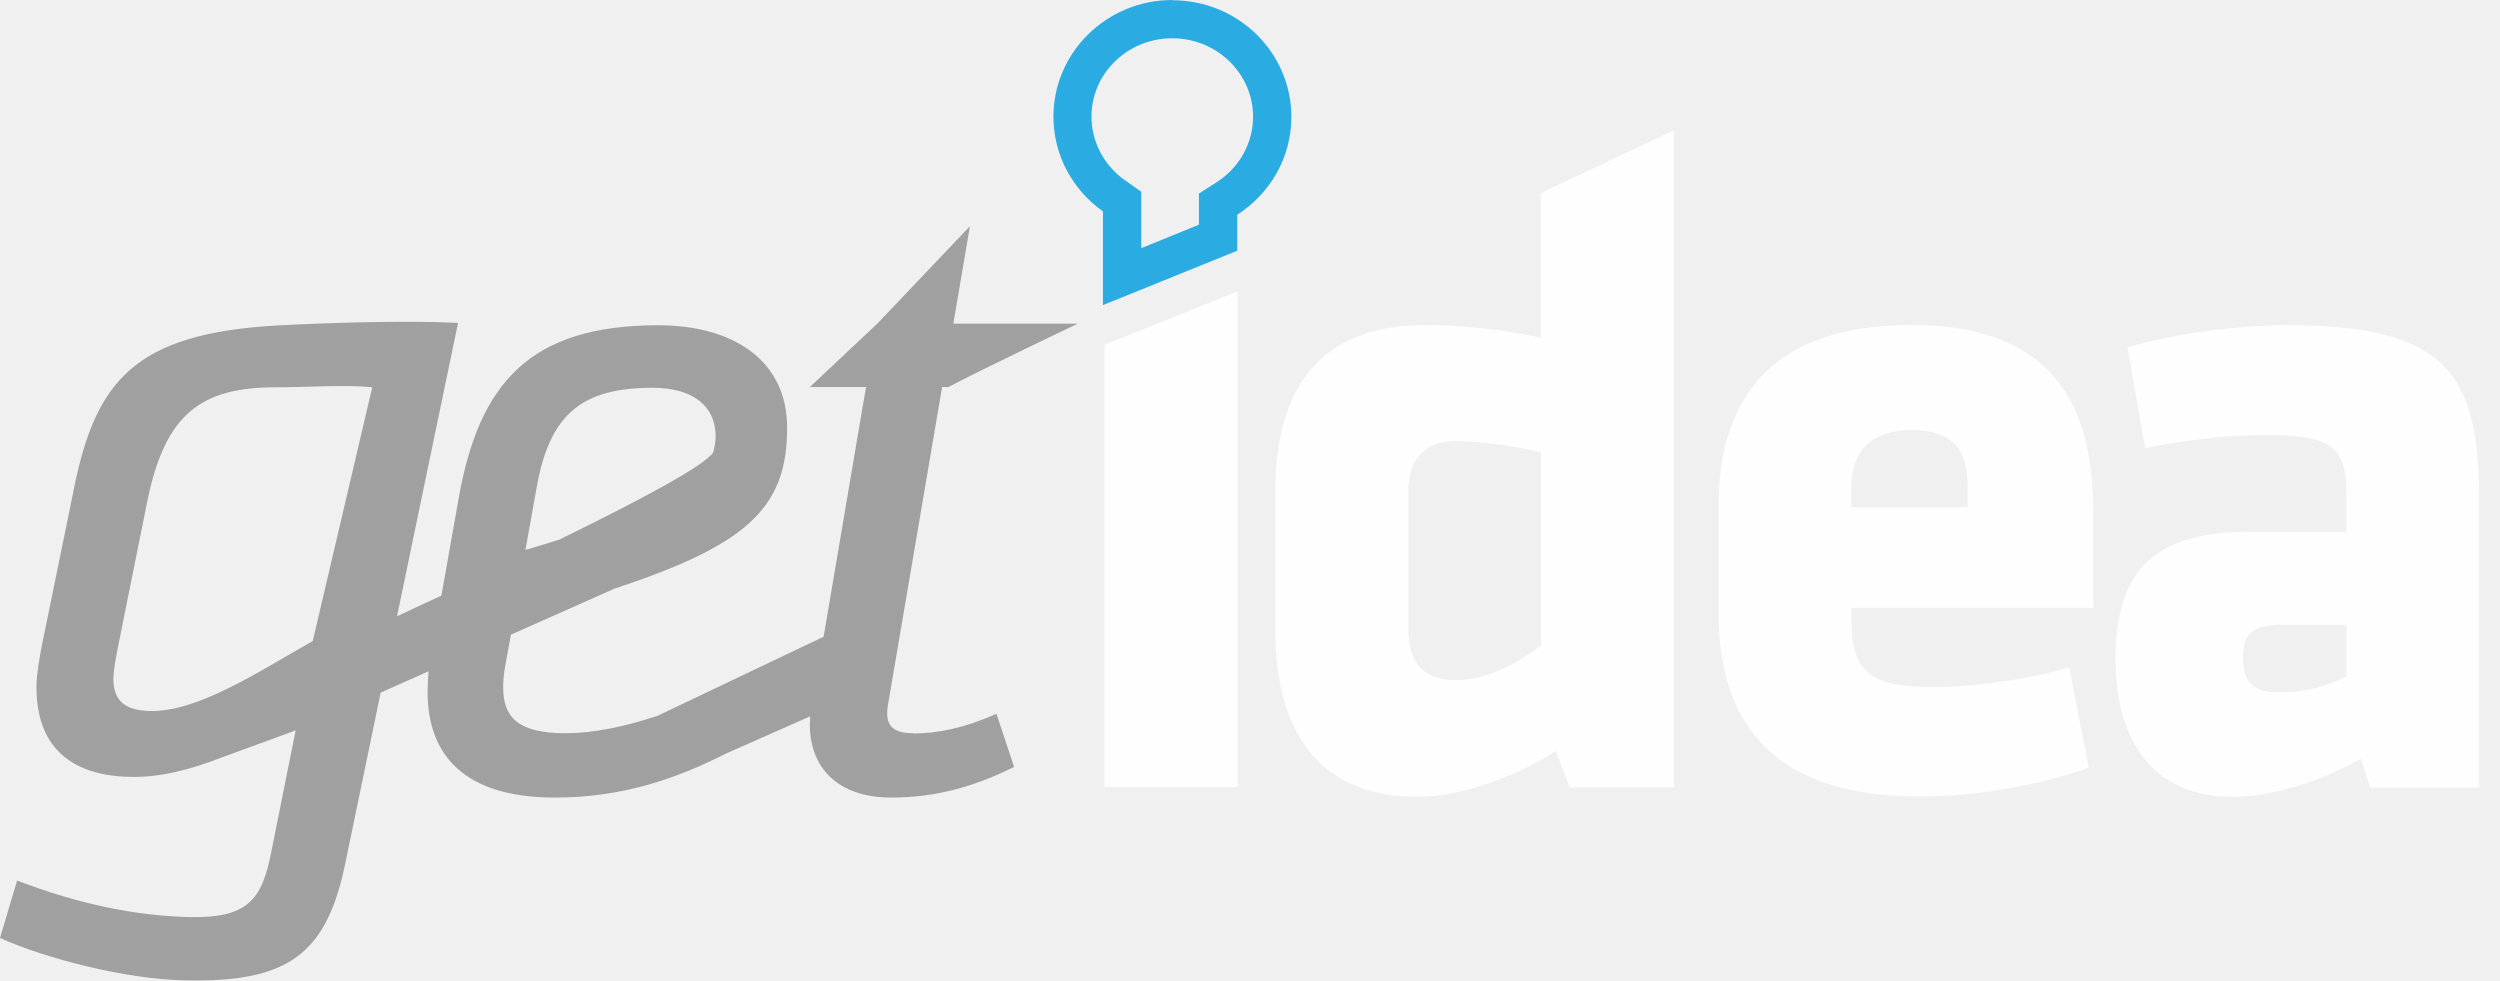
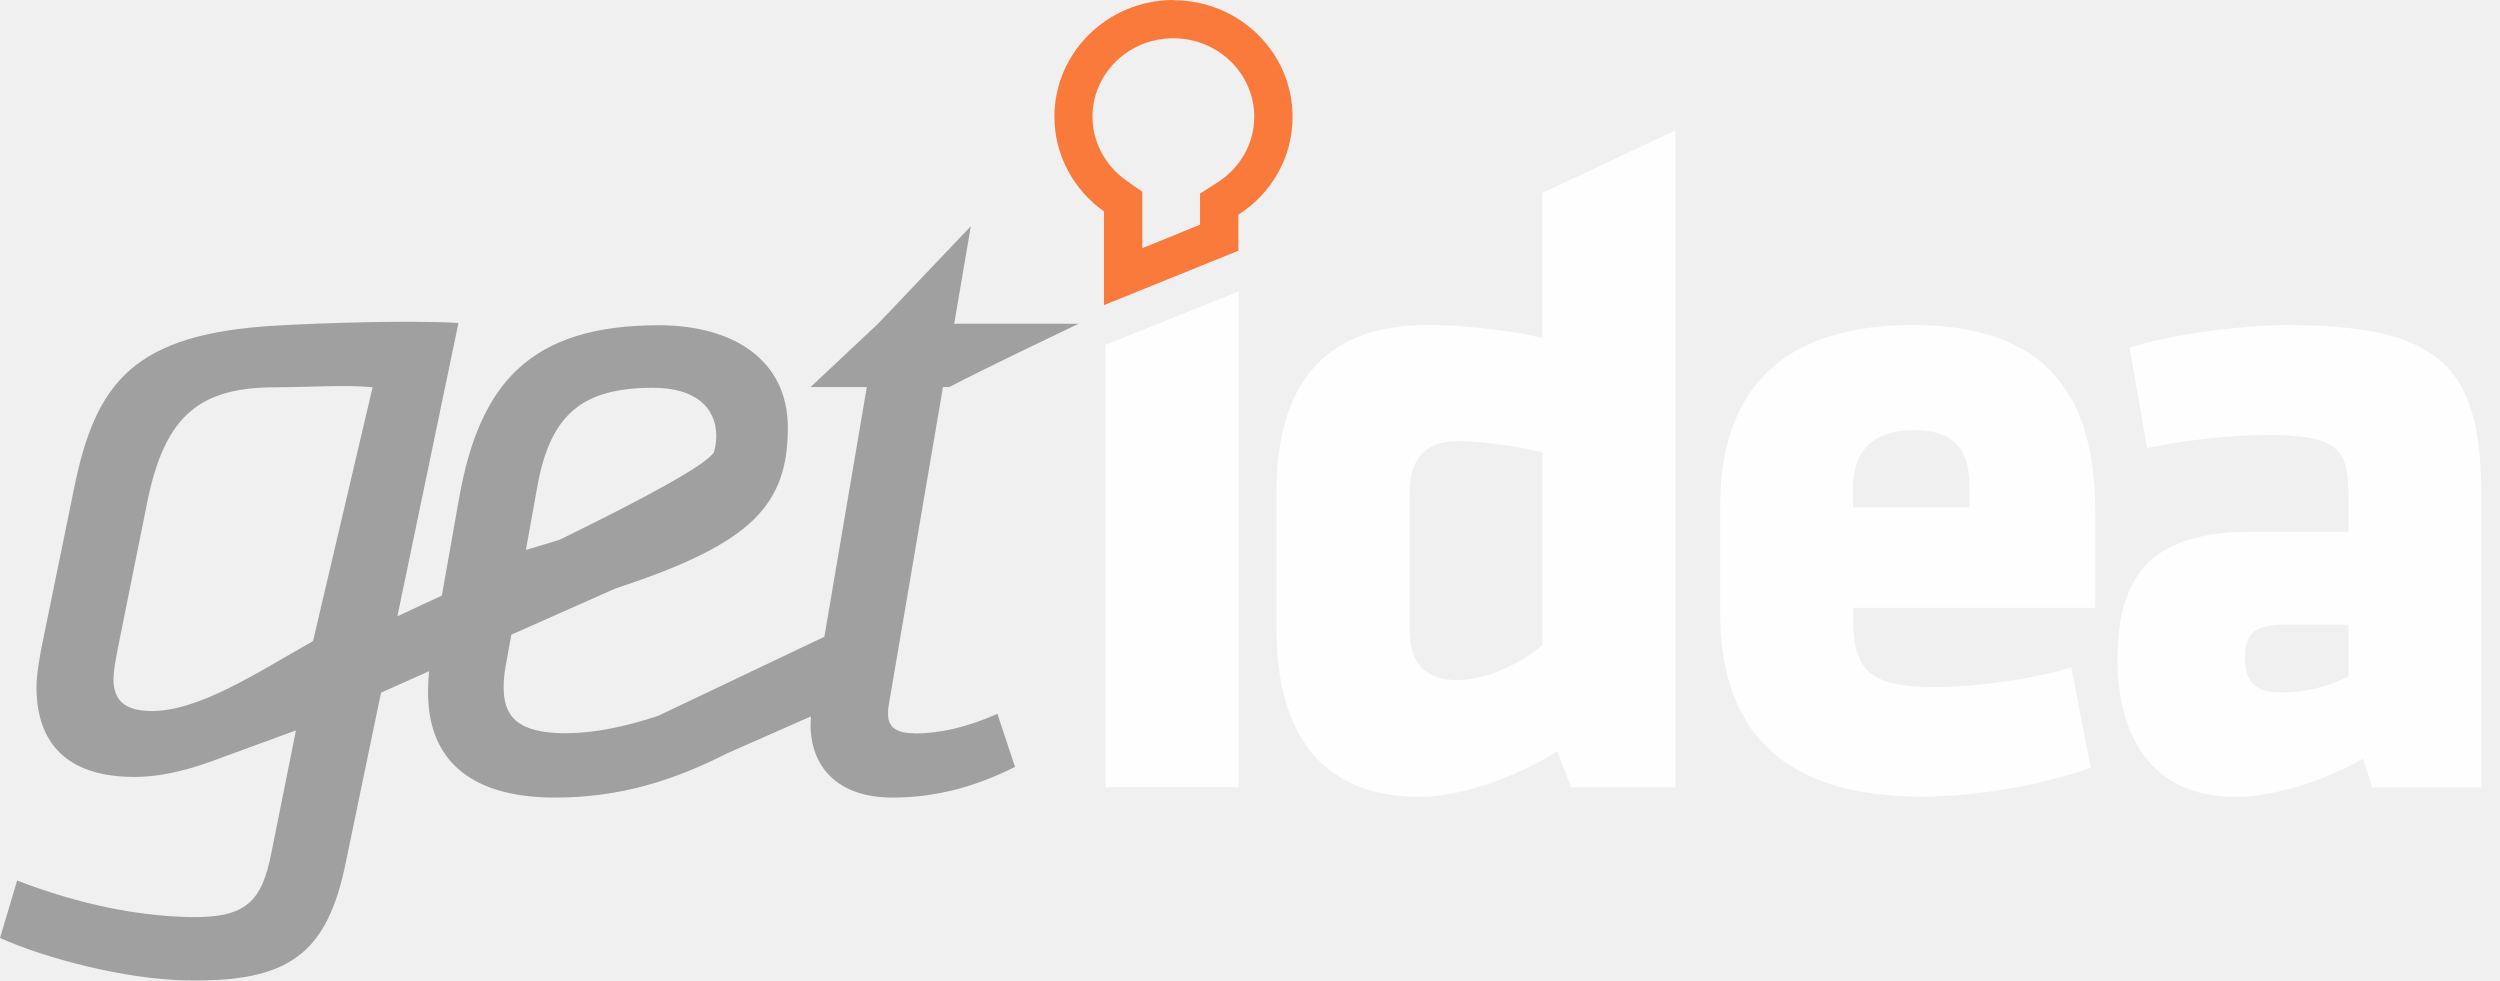
<svg xmlns="http://www.w3.org/2000/svg" width="102" height="40" viewBox="0 0 102 40" fill="none">
-   <g clip-path="url(#clip0_3046_7241)">
-     <path d="M45.062 32.114H50.49V11.885L45.062 14.072V32.114ZM62.875 13.791C61.635 13.489 59.708 13.26 58.208 13.26C53.917 13.26 52.031 15.728 52.031 20.093V25.676C52.031 30.197 54.104 32.51 57.833 32.51C59.823 32.51 62.198 31.489 63.479 30.645L64.042 32.124H68.292V5.322L62.865 7.874V13.78L62.875 13.791ZM62.875 26.312C62.083 26.999 60.656 27.749 59.417 27.749C57.99 27.749 57.458 26.947 57.458 25.666V20.082C57.458 18.864 57.99 17.999 59.417 17.999C60.542 17.999 61.938 18.228 62.875 18.457V26.312ZM77.99 13.26C71.885 13.26 70.115 16.676 70.115 20.666V24.989C70.115 29.541 72.375 32.499 78.323 32.499C80.885 32.499 83.562 31.926 85.219 31.322L84.427 27.228C82.812 27.718 80.552 28.03 78.854 28.03C76.365 28.03 75.542 27.457 75.542 25.332V24.801H85.406V20.926C85.406 16.905 84.083 13.26 77.99 13.26ZM80.281 20.697H75.531V19.905C75.531 18.614 76.135 17.551 78.021 17.551C79.906 17.551 80.281 18.614 80.281 19.905V20.697ZM93.396 13.26C91.281 13.26 88.542 13.645 86.802 14.176L87.521 18.28C89.25 17.937 90.875 17.749 92.49 17.749C95.396 17.749 95.729 18.395 95.729 20.291V21.697H91.771C88 21.697 86.312 23.176 86.312 26.895C86.312 30.041 87.708 32.51 91.094 32.51C92.333 32.51 94.219 32.124 96.323 30.957L96.698 32.135H101.146V20.332C101.146 15.207 99.75 13.27 93.385 13.27L93.396 13.26ZM95.729 27.603C94.906 27.989 94.115 28.249 92.979 28.249C91.927 28.249 91.51 27.832 91.51 26.812C91.51 25.791 91.958 25.489 93.125 25.489H95.729V27.614V27.603Z" fill="#FEFEFE" />
-     <path d="M37.26 29.916C36.5 29.916 36.198 29.645 36.198 29.114C36.198 28.999 36.198 28.926 36.24 28.697L38.438 15.791H38.698C40.094 15.051 43.969 13.207 43.969 13.207H38.896L39.573 9.228L35.792 13.207L33.042 15.791H35.333L33.604 25.978L26.823 29.207C25.469 29.655 24.198 29.916 23.062 29.916C21.094 29.916 20.531 29.228 20.531 28.051C20.531 27.895 20.531 27.635 20.604 27.218L20.844 25.895L25.062 24.02C25.198 23.978 25.333 23.926 25.49 23.874C30.677 22.124 32.115 20.562 32.115 17.447C32.115 14.707 29.917 13.27 26.854 13.27C21.625 13.27 19.552 15.624 18.719 20.301L18.01 24.301C17.396 24.582 16.792 24.864 16.198 25.145L18.688 13.176C16.615 13.062 13.188 13.176 11.292 13.28C5.469 13.614 3.885 15.551 3 20.02L1.677 26.489C1.594 26.978 1.5 27.478 1.49 27.926C1.448 30.051 2.469 31.635 5.302 31.697C6.531 31.728 7.781 31.395 8.99 30.926L12.062 29.801L11.062 34.791C10.677 36.76 10.062 37.468 7.708 37.416C5.552 37.364 3.219 36.895 0.698 35.926L0 38.27C1.875 39.114 5.115 39.947 7.531 39.999C11.771 40.093 13.354 38.947 14.115 35.093L15.531 28.26L17.49 27.385C17.458 27.707 17.448 28.01 17.448 28.249C17.448 30.791 18.927 32.541 22.635 32.541C25.344 32.541 27.542 31.801 29.635 30.739L33.052 29.228C33.052 29.374 33.042 29.489 33.042 29.572C33.042 31.249 34.104 32.541 36.375 32.541C38.188 32.541 39.781 32.083 41.375 31.291L40.656 29.124C39.365 29.697 38.271 29.926 37.25 29.926L37.26 29.916ZM4.635 27.614C4.635 27.27 4.729 26.853 4.812 26.405L6 20.499C6.729 16.864 8.208 15.801 11.271 15.801C12.562 15.801 14.125 15.687 15.188 15.801L12.76 26.155C10.49 27.437 8.073 29.051 6.104 29.01C4.969 28.978 4.604 28.478 4.625 27.603L4.635 27.614ZM21.438 22.437L21.896 19.885C22.427 16.885 23.75 15.822 26.625 15.822C28.292 15.822 29.198 16.582 29.198 17.801C29.198 18.02 29.156 18.239 29.104 18.447C28.792 18.978 26.135 20.395 22.812 22.02C22.333 22.166 21.938 22.291 21.438 22.437Z" fill="#A0A0A0" />
-     <path d="M47.834 1.562C49.646 1.562 51.125 3 51.125 4.76C51.125 5.844 50.563 6.844 49.636 7.437L48.917 7.896V9.167L46.563 10.125V7.823L45.896 7.354C45.042 6.75 44.532 5.781 44.532 4.76C44.532 2.989 46.011 1.562 47.823 1.562M47.834 -9.15527e-05C45.157 -9.15527e-05 42.98 2.135 42.98 4.76C42.98 6.354 43.782 7.76 45 8.625V12.448L50.48 10.229V8.76C51.813 7.906 52.688 6.437 52.688 4.771C52.688 2.135 50.511 0.01 47.834 0.01V-9.15527e-05Z" fill="#2AACE3" />
-   </g>
-   <defs>
-     <clipPath id="clip0_3046_7241">
-       <rect width="101.156" height="40" fill="white" />
-     </clipPath>
-   </defs>
+   <path d="M45.105 32.114H50.538V11.885L45.105 14.072V32.114ZM62.934 13.791C61.694 13.489 59.765 13.26 58.264 13.26C53.968 13.26 52.081 15.729 52.081 20.093V25.676C52.081 30.197 54.156 32.51 57.888 32.51C59.88 32.51 62.257 31.489 63.539 30.645L64.102 32.124H68.356V5.322L62.924 7.874V13.781L62.934 13.791ZM62.934 26.312C62.142 26.999 60.714 27.749 59.473 27.749C58.044 27.749 57.513 26.947 57.513 25.666V20.083C57.513 18.864 58.044 17.999 59.473 17.999C60.599 17.999 61.996 18.229 62.934 18.458V26.312ZM78.063 13.26C71.953 13.26 70.181 16.676 70.181 20.666V24.989C70.181 29.541 72.443 32.499 78.397 32.499C80.962 32.499 83.641 31.926 85.299 31.322L84.507 27.229C82.891 27.718 80.628 28.031 78.928 28.031C76.437 28.031 75.613 27.458 75.613 25.333V24.801H85.487V20.926C85.487 16.906 84.162 13.26 78.063 13.26ZM80.357 20.697H75.603V19.906C75.603 18.614 76.207 17.551 78.094 17.551C79.981 17.551 80.357 18.614 80.357 19.906V20.697ZM93.484 13.26C91.367 13.26 88.625 13.645 86.884 14.176L87.603 18.281C89.334 17.937 90.96 17.749 92.576 17.749C95.485 17.749 95.819 18.395 95.819 20.291V21.697H91.857C88.083 21.697 86.394 23.176 86.394 26.895C86.394 30.041 87.791 32.51 91.179 32.51C92.42 32.51 94.307 32.124 96.413 30.958L96.789 32.135H101.241V20.333C101.241 15.208 99.844 13.27 93.473 13.27L93.484 13.26ZM95.819 27.604C94.995 27.989 94.203 28.249 93.067 28.249C92.013 28.249 91.596 27.833 91.596 26.812C91.596 25.791 92.045 25.489 93.213 25.489H95.819V27.614V27.604Z" fill="#FEFEFE" />
+   <path d="M37.295 29.916C36.534 29.916 36.231 29.645 36.231 29.114C36.231 28.999 36.231 28.926 36.273 28.697L38.473 15.791H38.734C40.131 15.051 44.01 13.208 44.01 13.208H38.932L39.61 9.229L35.825 13.208L33.072 15.791H35.366L33.635 25.979L26.848 29.208C25.492 29.656 24.22 29.916 23.084 29.916C21.113 29.916 20.55 29.229 20.55 28.051C20.55 27.895 20.55 27.635 20.623 27.218L20.863 25.895L25.086 24.02C25.221 23.979 25.357 23.926 25.513 23.874C30.706 22.124 32.144 20.562 32.144 17.447C32.144 14.708 29.944 13.27 26.879 13.27C21.645 13.27 19.57 15.624 18.736 20.301L18.027 24.301C17.412 24.583 16.807 24.864 16.213 25.145L18.705 13.176C16.63 13.062 13.2 13.176 11.302 13.281C5.474 13.614 3.889 15.551 3.003 20.02L1.679 26.489C1.595 26.979 1.501 27.479 1.491 27.926C1.449 30.051 2.471 31.635 5.307 31.697C6.537 31.729 7.788 31.395 8.998 30.926L12.074 29.801L11.073 34.791C10.687 36.76 10.072 37.468 7.715 37.416C5.557 37.364 3.222 36.895 0.699 35.926L0 38.27C1.877 39.114 5.119 39.947 7.538 39.999C11.782 40.093 13.367 38.947 14.128 35.093L15.546 28.26L17.506 27.385C17.474 27.708 17.464 28.01 17.464 28.249C17.464 30.791 18.945 32.541 22.656 32.541C25.367 32.541 27.567 31.801 29.663 30.739L33.083 29.229C33.083 29.374 33.072 29.489 33.072 29.572C33.072 31.249 34.136 32.541 36.409 32.541C38.223 32.541 39.818 32.083 41.413 31.291L40.694 29.124C39.401 29.697 38.306 29.926 37.285 29.926L37.295 29.916ZM4.64 27.614C4.64 27.27 4.734 26.854 4.817 26.406L6.006 20.499C6.735 16.864 8.216 15.801 11.281 15.801C12.574 15.801 14.138 15.687 15.202 15.801L12.772 26.156C10.499 27.437 8.08 29.051 6.11 29.01C4.973 28.979 4.608 28.479 4.629 27.604L4.64 27.614ZM21.457 22.437L21.916 19.885C22.448 16.885 23.772 15.822 26.65 15.822C28.318 15.822 29.225 16.583 29.225 17.801C29.225 18.02 29.183 18.239 29.131 18.447C28.818 18.979 26.16 20.395 22.834 22.02C22.354 22.166 21.958 22.291 21.457 22.437Z" fill="#A0A0A0" />
+   <path d="M47.878 1.562C49.692 1.562 51.173 3 51.173 4.76C51.173 5.844 50.61 6.844 49.682 7.438L48.962 7.896V9.167L46.606 10.125V7.823L45.939 7.354C45.084 6.75 44.573 5.781 44.573 4.76C44.573 2.99 46.054 1.562 47.868 1.562M47.878 0C45.199 0 43.02 2.135 43.02 4.76C43.02 6.354 43.822 7.76 45.042 8.625V12.448L50.526 10.229V8.76C51.861 7.906 52.737 6.438 52.737 4.771C52.737 2.135 50.558 0.01 47.878 0.01V0Z" fill="#FA7A3C" />
</svg>
